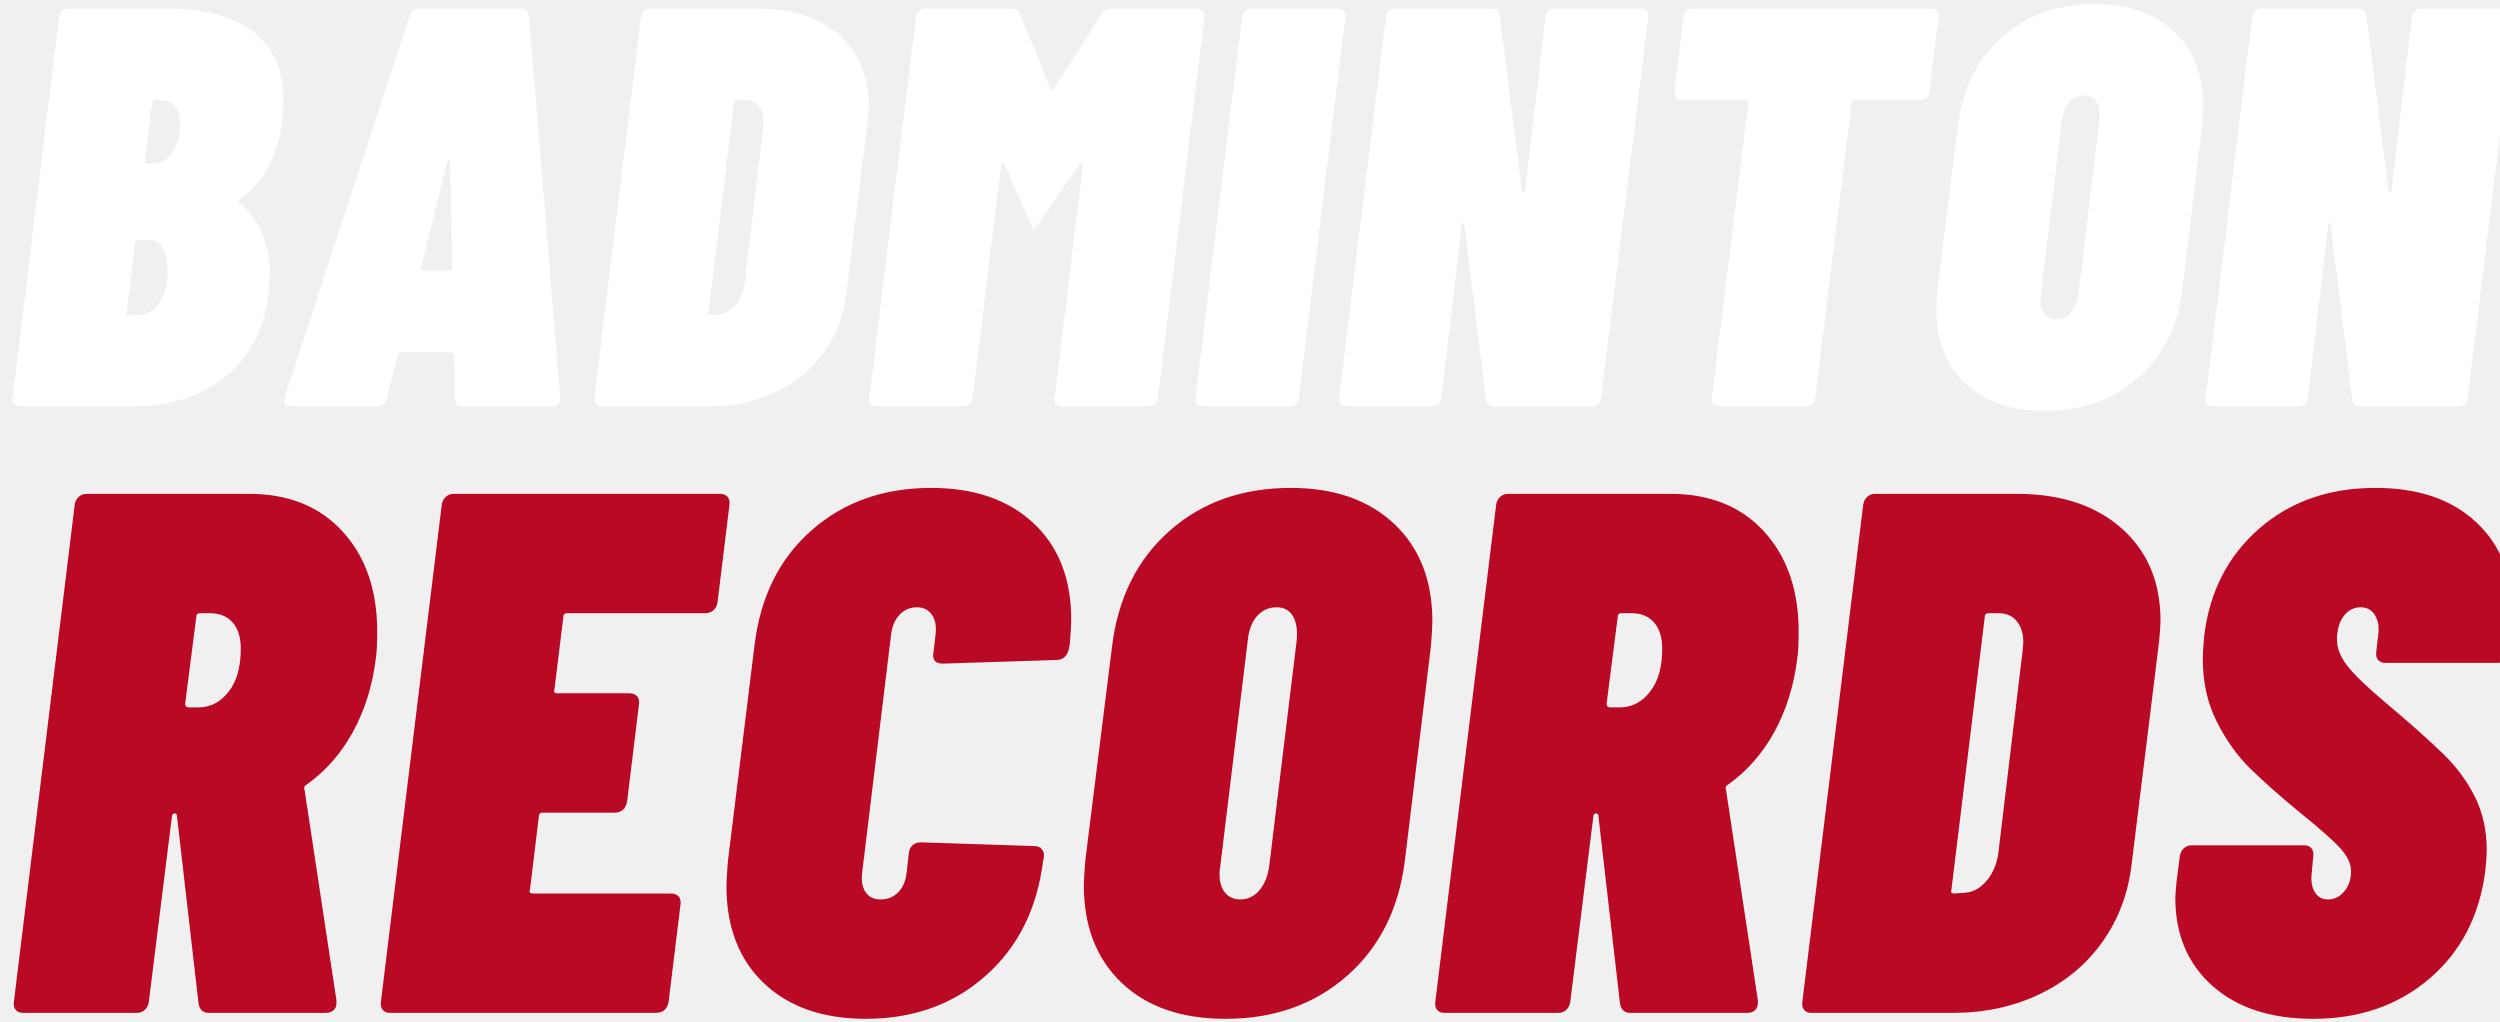
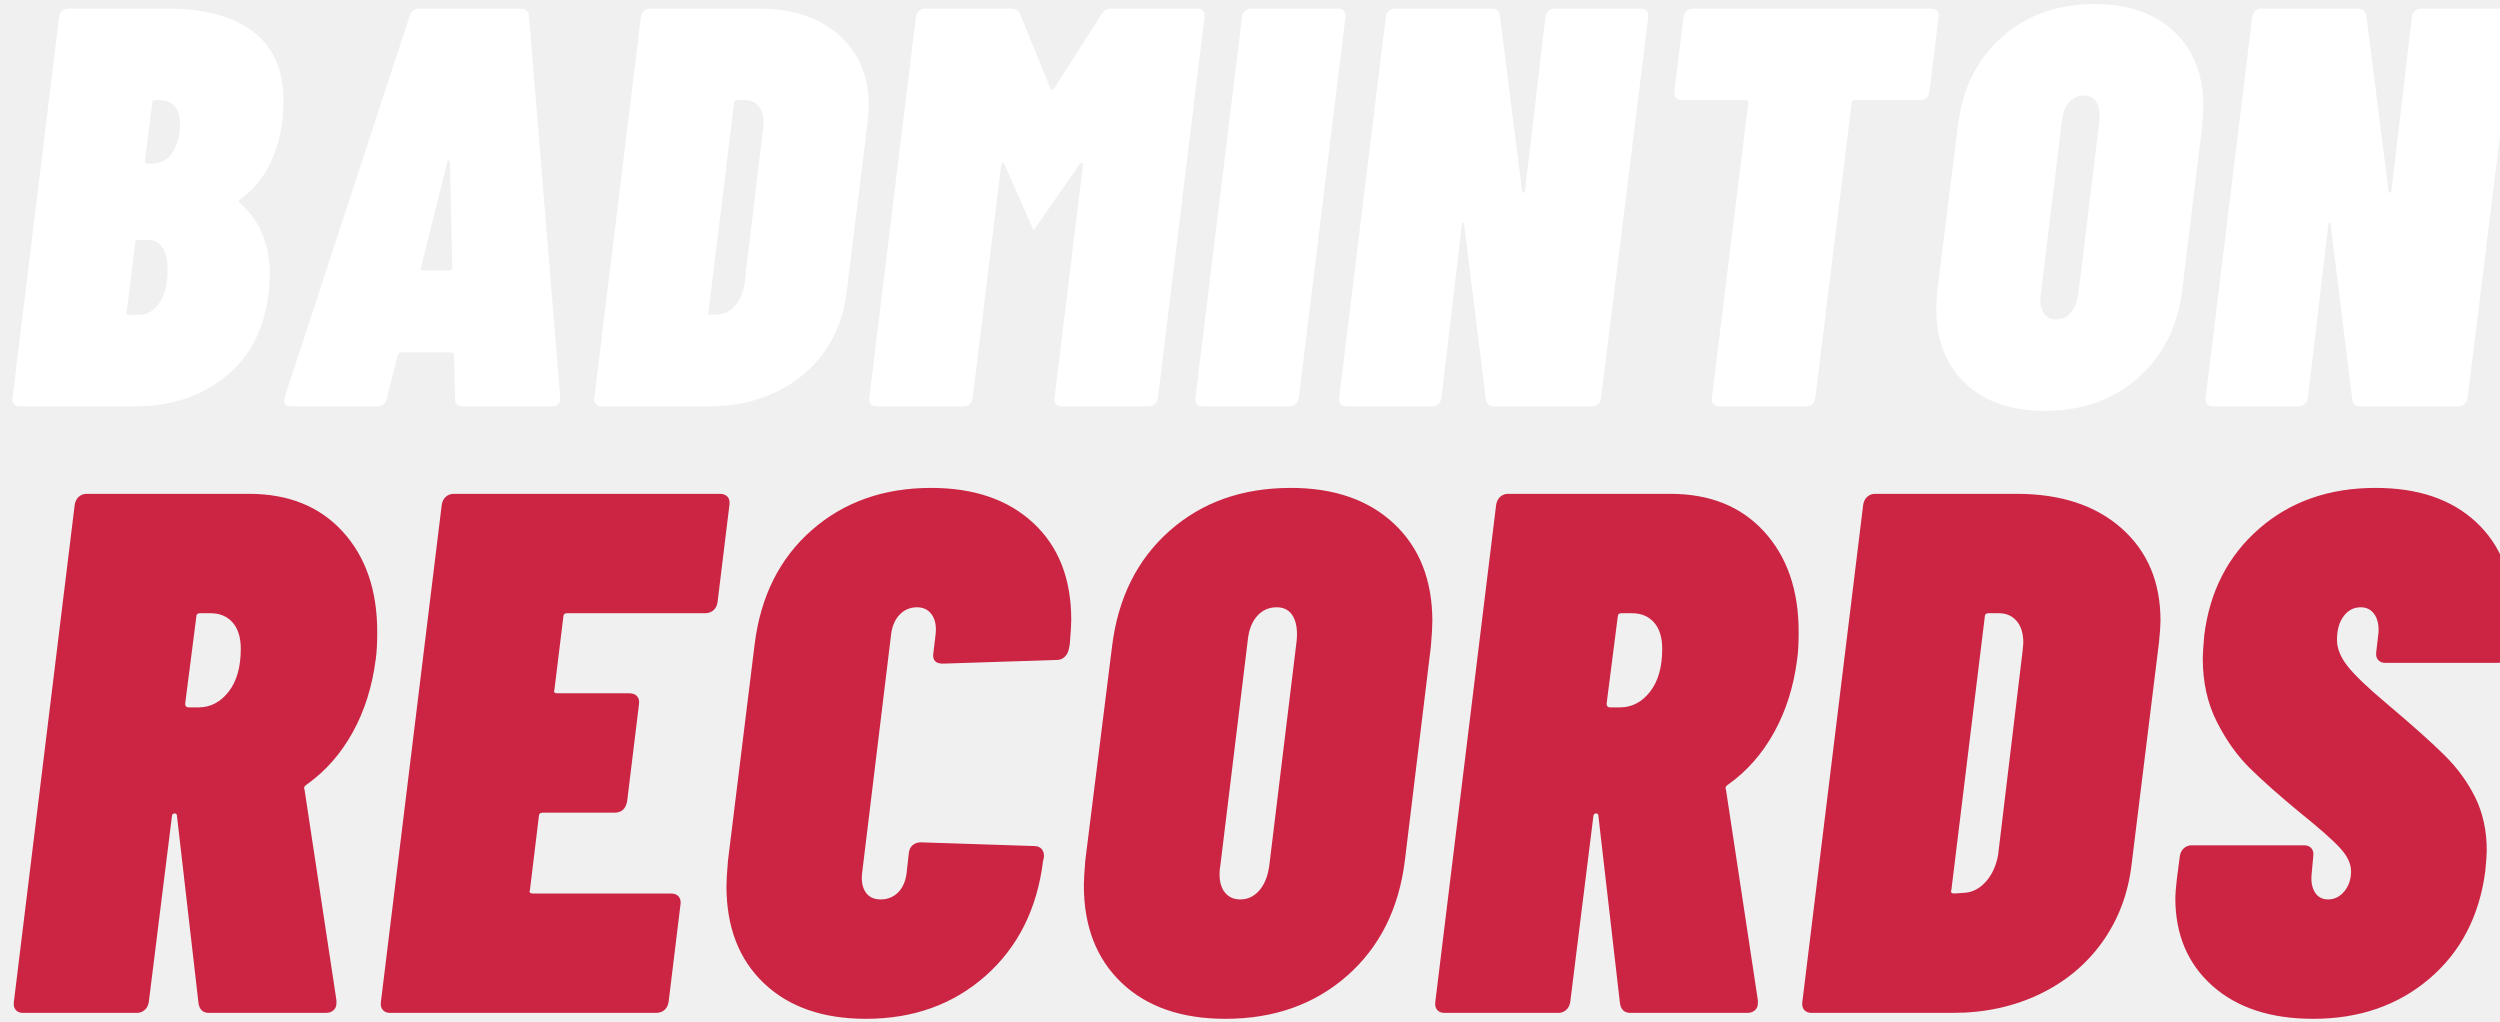
<svg xmlns="http://www.w3.org/2000/svg" viewBox="0 0 628.6 256.5" width="629" height="257">
  <g transform="translate(2 2)">
    <path transform="translate(0 100) scale(0.14286)" fill="#ffffff" d="M225.0 0H20.0Q14.0 0 10.5 -4.0Q7.0 -8 8.0 -15L90.0 -685Q91.0 -692 95.5 -696.0Q100.0 -700 106.0 -700H282.0Q378.0 -700 431.5 -659.5Q485.0 -619 485.0 -537Q485.0 -527 483.0 -503Q471.0 -410 410.0 -365Q404.0 -362 407.0 -359Q461.0 -313 461.0 -230Q461.0 -221 459.0 -201Q448.0 -104 382.5 -52.0Q317.0 0 225.0 0ZM254.0 -534 241.0 -432Q241.0 -427 245.0 -427H251.0Q294.0 -427 302.0 -483L303.0 -496Q303.0 -539 265.0 -539H259.0Q254.0 -539 254.0 -534ZM281.0 -242Q281.0 -265 272.0 -279.0Q263.0 -293 247.0 -293H229.0Q224.0 -293 224.0 -288L209.0 -166Q207.0 -161 213.0 -161H230.0Q252.0 -161 266.5 -182.0Q281.0 -203 281.0 -242Z M787.0 -14 785.0 -90Q786.0 -92 784.0 -93.5Q782.0 -95 780.0 -95H693.0Q688.0 -95 686.0 -90L667.0 -14Q664.0 0 650.0 0H498.0Q483.0 0 487.0 -16L707.0 -687Q711.0 -700 725.0 -700H902.0Q916.0 -700 917.0 -687L972.0 -16V-14Q972.0 0 957.0 0H800.0Q786.0 0 787.0 -14ZM730.0 -239H777.0Q780.0 -239 782.0 -244L778.0 -429Q778.0 -433 775.5 -432.5Q773.0 -432 773.0 -429L727.0 -244Q725.0 -239 730.0 -239Z M1032.0 -15 1114.0 -685Q1115.0 -692 1119.5 -696.0Q1124.0 -700 1130.0 -700H1321.0Q1410.0 -700 1462.5 -653.5Q1515.0 -607 1515.0 -529Q1515.0 -520 1513.0 -500L1476.0 -200Q1469.0 -141 1436.5 -95.5Q1404.0 -50 1351.5 -25.0Q1299.0 0 1235.0 0H1044.0Q1038.0 0 1034.5 -4.0Q1031.0 -8 1032.0 -15ZM1237.0 -161 1251.0 -162Q1267.0 -163 1279.5 -177.0Q1292.0 -191 1296.0 -213L1329.0 -488L1330.0 -499Q1330.0 -518 1321.0 -528.5Q1312.0 -539 1297.0 -539H1283.0Q1278.0 -539 1278.0 -534L1233.0 -166Q1231.0 -161 1237.0 -161Z M1942.0 -700H2094.0Q2100.0 -700 2103.5 -696.0Q2107.0 -692 2106.0 -685L2024.0 -15Q2023.0 -8 2018.5 -4.0Q2014.0 0 2008.0 0H1854.0Q1848.0 0 1844.5 -4.0Q1841.0 -8 1842.0 -15L1892.0 -424Q1893.0 -428 1890.5 -428.5Q1888.0 -429 1886.0 -426L1818.0 -328L1806.0 -310H1805.0L1754.0 -426Q1753.0 -429 1751.0 -428.5Q1749.0 -428 1748.0 -424L1698.0 -15Q1697.0 -8 1693.0 -4.0Q1689.0 0 1682.0 0H1529.0Q1522.0 0 1518.5 -4.0Q1515.0 -8 1516.0 -15L1598.0 -685Q1599.0 -692 1603.5 -696.0Q1608.0 -700 1614.0 -700H1766.0Q1778.0 -700 1782.0 -689L1835.0 -559Q1837.0 -555 1841.0 -559L1924.0 -689Q1930.0 -700 1942.0 -700Z M2090.0 -15 2172.0 -685Q2173.0 -692 2177.5 -696.0Q2182.0 -700 2188.0 -700H2342.0Q2348.0 -700 2351.5 -696.0Q2355.0 -692 2354.0 -685L2272.0 -15Q2271.0 -8 2266.5 -4.0Q2262.0 0 2256.0 0H2102.0Q2096.0 0 2092.5 -4.0Q2089.0 -8 2090.0 -15Z M2723.0 -700H2874.0Q2881.0 -700 2884.5 -696.0Q2888.0 -692 2887.0 -685L2804.0 -15Q2803.0 -8 2799.0 -4.0Q2795.0 0 2788.0 0H2615.0Q2603.0 0 2601.0 -13L2563.0 -320Q2563.0 -323 2561.0 -323.0Q2559.0 -323 2559.0 -320L2523.0 -15Q2522.0 -8 2517.5 -4.0Q2513.0 0 2507.0 0H2355.0Q2349.0 0 2345.5 -4.0Q2342.0 -8 2343.0 -15L2425.0 -685Q2426.0 -692 2430.5 -696.0Q2435.0 -700 2441.0 -700H2612.0Q2624.0 -700 2626.0 -687L2665.0 -378Q2665.0 -375 2667.0 -376.0Q2669.0 -377 2670.0 -379L2706.0 -685Q2707.0 -692 2711.5 -696.0Q2716.0 -700 2723.0 -700Z M3398.0 -685 3382.0 -554Q3381.0 -547 3377.0 -543.0Q3373.0 -539 3366.0 -539H3250.0Q3245.0 -539 3245.0 -534L3181.0 -15Q3180.0 -8 3176.0 -4.0Q3172.0 0 3165.0 0H3012.0Q3005.0 0 3001.5 -4.0Q2998.0 -8 2999.0 -15L3063.0 -534Q3063.0 -539 3058.0 -539H2946.0Q2939.0 -539 2935.5 -543.0Q2932.0 -547 2933.0 -554L2949.0 -685Q2950.0 -692 2954.5 -696.0Q2959.0 -700 2966.0 -700H3386.0Q3392.0 -700 3395.5 -696.0Q3399.0 -692 3398.0 -685Z M3394.0 -172Q3394.0 -182 3396.0 -206L3432.0 -494Q3444.0 -592 3509.5 -650.0Q3575.0 -708 3673.0 -708Q3761.0 -708 3812.5 -659.5Q3864.0 -611 3864.0 -528Q3864.0 -518 3862.0 -494L3827.0 -206Q3815.0 -108 3749.0 -50.0Q3683.0 8 3585.0 8Q3496.0 8 3445.0 -40.5Q3394.0 -89 3394.0 -172ZM3644.0 -198 3681.0 -502Q3683.0 -523 3676.0 -535.0Q3669.0 -547 3654.0 -547Q3638.0 -547 3627.5 -535.0Q3617.0 -523 3615.0 -502L3578.0 -198Q3577.0 -194 3577.0 -187Q3577.0 -171 3584.5 -162.0Q3592.0 -153 3605.0 -153Q3620.0 -153 3630.5 -165.0Q3641.0 -177 3644.0 -198Z M4248.0 -700H4399.0Q4406.0 -700 4409.5 -696.0Q4413.0 -692 4412.0 -685L4329.0 -15Q4328.0 -8 4324.0 -4.0Q4320.0 0 4313.0 0H4140.0Q4128.0 0 4126.0 -13L4088.0 -320Q4088.0 -323 4086.0 -323.0Q4084.0 -323 4084.0 -320L4048.0 -15Q4047.0 -8 4042.5 -4.0Q4038.0 0 4032.0 0H3880.0Q3874.0 0 3870.5 -4.0Q3867.0 -8 3868.0 -15L3950.0 -685Q3951.0 -692 3955.5 -696.0Q3960.0 -700 3966.0 -700H4137.0Q4149.0 -700 4151.0 -687L4190.0 -378Q4190.0 -375 4192.0 -376.0Q4194.0 -377 4195.0 -379L4231.0 -685Q4232.0 -692 4236.5 -696.0Q4241.0 -700 4248.0 -700Z" />
-     <path transform="translate(0 252.51) scale(0.18644)" fill="#ba0925" d="M257.0 -13 228.0 -265Q228.0 -269 225.0 -269Q221.0 -269 221.0 -264L190.0 -15Q189.0 -8 184.5 -4.0Q180.0 0 174.0 0H20.0Q14.0 0 10.5 -4.0Q7.0 -8 8.0 -15L90.0 -685Q91.0 -692 95.5 -696.0Q100.0 -700 106.0 -700H325.0Q405.0 -700 451.5 -649.0Q498.0 -598 498.0 -514Q498.0 -490 496.0 -477Q489.0 -422 465.0 -378.5Q441.0 -335 403.0 -308Q398.0 -305 400.0 -301L443.0 -17V-13Q443.0 -7 439.0 -3.5Q435.0 0 429.0 0H271.0Q259.0 0 257.0 -13ZM259.0 -539Q254.0 -539 254.0 -534L239.0 -417Q239.0 -412 244.0 -412H257.0Q281.0 -412 297.5 -433.0Q314.0 -454 314.0 -491Q314.0 -514 303.0 -526.5Q292.0 -539 273.0 -539Z M940.0 -539H754.0Q749.0 -539 749.0 -534L737.0 -436Q735.0 -431 741.0 -431H838.0Q845.0 -431 848.5 -427.0Q852.0 -423 851.0 -416L835.0 -285Q832.0 -270 818.0 -270H721.0Q716.0 -270 716.0 -265L704.0 -166Q702.0 -161 708.0 -161H894.0Q901.0 -161 904.5 -157.0Q908.0 -153 907.0 -146L891.0 -15Q890.0 -8 885.5 -4.0Q881.0 0 874.0 0H515.0Q509.0 0 505.5 -4.0Q502.0 -8 503.0 -15L585.0 -685Q586.0 -692 590.5 -696.0Q595.0 -700 601.0 -700H960.0Q967.0 -700 970.5 -696.0Q974.0 -692 973.0 -685L957.0 -554Q956.0 -547 951.5 -543.0Q947.0 -539 940.0 -539Z M969.0 -171Q969.0 -181 971.0 -205L1007.0 -497Q1019.0 -594 1084.0 -651.0Q1149.0 -708 1245.0 -708Q1332.0 -708 1383.0 -660.5Q1434.0 -613 1434.0 -530Q1434.0 -521 1432.0 -497L1431.0 -492Q1430.0 -485 1425.5 -480.5Q1421.0 -476 1415.0 -476L1261.0 -471Q1246.0 -471 1248.0 -485L1251.0 -510Q1253.0 -527 1246.0 -537.0Q1239.0 -547 1226.0 -547Q1212.0 -547 1202.5 -537.0Q1193.0 -527 1191.0 -510L1152.0 -189Q1150.0 -173 1156.5 -163.0Q1163.0 -153 1177.0 -153Q1191.0 -153 1200.5 -162.5Q1210.0 -172 1212.0 -189L1215.0 -216Q1216.0 -223 1220.5 -226.5Q1225.0 -230 1231.0 -230L1384.0 -225Q1391.0 -225 1394.5 -220.5Q1398.0 -216 1397.0 -209L1396.0 -205Q1384.0 -108 1318.5 -50.0Q1253.0 8 1157.0 8Q1070.0 8 1019.5 -40.0Q969.0 -88 969.0 -171Z M1451.0 -172Q1451.0 -182 1453.0 -206L1489.0 -494Q1501.0 -592 1566.5 -650.0Q1632.0 -708 1730.0 -708Q1818.0 -708 1869.5 -659.5Q1921.0 -611 1921.0 -528Q1921.0 -518 1919.0 -494L1884.0 -206Q1872.0 -108 1806.0 -50.0Q1740.0 8 1642.0 8Q1553.0 8 1502.0 -40.5Q1451.0 -89 1451.0 -172ZM1701.0 -198 1738.0 -502Q1740.0 -523 1733.0 -535.0Q1726.0 -547 1711.0 -547Q1695.0 -547 1684.5 -535.0Q1674.0 -523 1672.0 -502L1635.0 -198Q1634.0 -194 1634.0 -187Q1634.0 -171 1641.5 -162.0Q1649.0 -153 1662.0 -153Q1677.0 -153 1687.5 -165.0Q1698.0 -177 1701.0 -198Z M2174.0 -13 2145.0 -265Q2145.0 -269 2142.0 -269Q2138.0 -269 2138.0 -264L2107.0 -15Q2106.0 -8 2101.5 -4.0Q2097.0 0 2091.0 0H1937.0Q1931.0 0 1927.5 -4.0Q1924.0 -8 1925.0 -15L2007.0 -685Q2008.0 -692 2012.5 -696.0Q2017.0 -700 2023.0 -700H2242.0Q2322.0 -700 2368.5 -649.0Q2415.0 -598 2415.0 -514Q2415.0 -490 2413.0 -477Q2406.0 -422 2382.0 -378.5Q2358.0 -335 2320.0 -308Q2315.0 -305 2317.0 -301L2360.0 -17V-13Q2360.0 -7 2356.0 -3.5Q2352.0 0 2346.0 0H2188.0Q2176.0 0 2174.0 -13ZM2176.0 -539Q2171.0 -539 2171.0 -534L2156.0 -417Q2156.0 -412 2161.0 -412H2174.0Q2198.0 -412 2214.5 -433.0Q2231.0 -454 2231.0 -491Q2231.0 -514 2220.0 -526.5Q2209.0 -539 2190.0 -539Z M2420.0 -15 2502.0 -685Q2503.0 -692 2507.5 -696.0Q2512.0 -700 2518.0 -700H2709.0Q2798.0 -700 2850.5 -653.5Q2903.0 -607 2903.0 -529Q2903.0 -520 2901.0 -500L2864.0 -200Q2857.0 -141 2824.5 -95.5Q2792.0 -50 2739.5 -25.0Q2687.0 0 2623.0 0H2432.0Q2426.0 0 2422.5 -4.0Q2419.0 -8 2420.0 -15ZM2625.0 -161 2639.0 -162Q2655.0 -163 2667.5 -177.0Q2680.0 -191 2684.0 -213L2717.0 -488L2718.0 -499Q2718.0 -518 2709.0 -528.5Q2700.0 -539 2685.0 -539H2671.0Q2666.0 -539 2666.0 -534L2621.0 -166Q2619.0 -161 2625.0 -161Z M2923.0 -155Q2923.0 -162 2925.0 -180L2929.0 -211Q2930.0 -218 2934.5 -222.0Q2939.0 -226 2945.0 -226H3097.0Q3103.0 -226 3106.5 -222.0Q3110.0 -218 3109.0 -211L3107.0 -189Q3105.0 -173 3111.0 -163.0Q3117.0 -153 3129.0 -153Q3142.0 -153 3151.0 -164.0Q3160.0 -175 3160.0 -191Q3160.0 -206 3145.5 -222.0Q3131.0 -238 3090.0 -271Q3050.0 -304 3024.0 -329.5Q2998.0 -355 2979.0 -392.5Q2960.0 -430 2960.0 -478Q2960.0 -487 2962.0 -509Q2973.0 -598 3036.0 -653.0Q3099.0 -708 3193.0 -708Q3279.0 -708 3328.5 -662.0Q3378.0 -616 3378.0 -538Q3378.0 -529 3376.0 -509L3373.0 -487Q3372.0 -480 3367.5 -476.0Q3363.0 -472 3357.0 -472H3206.0Q3200.0 -472 3196.5 -476.0Q3193.0 -480 3194.0 -487L3197.0 -513Q3198.0 -528 3191.5 -537.5Q3185.0 -547 3173.0 -547Q3159.0 -547 3150.0 -535.0Q3141.0 -523 3141.0 -503Q3141.0 -486 3155.0 -468.0Q3169.0 -450 3207.0 -418Q3258.0 -375 3285.0 -348.5Q3312.0 -322 3327.5 -290.5Q3343.0 -259 3343.0 -219Q3343.0 -211 3341.0 -191Q3329.0 -100 3265.5 -46.0Q3202.0 8 3109.0 8Q3023.0 8 2973.0 -36.5Q2923.0 -81 2923.0 -155Z" />
+     <path transform="translate(0 252.51) scale(0.18644)" fill="#cb2543" d="M257.0 -13 228.0 -265Q228.0 -269 225.0 -269Q221.0 -269 221.0 -264L190.0 -15Q189.0 -8 184.5 -4.0Q180.0 0 174.0 0H20.0Q14.0 0 10.5 -4.0Q7.0 -8 8.0 -15L90.0 -685Q91.0 -692 95.5 -696.0Q100.0 -700 106.0 -700H325.0Q405.0 -700 451.5 -649.0Q498.0 -598 498.0 -514Q498.0 -490 496.0 -477Q489.0 -422 465.0 -378.5Q441.0 -335 403.0 -308Q398.0 -305 400.0 -301L443.0 -17V-13Q443.0 -7 439.0 -3.5Q435.0 0 429.0 0H271.0Q259.0 0 257.0 -13ZM259.0 -539Q254.0 -539 254.0 -534L239.0 -417Q239.0 -412 244.0 -412H257.0Q281.0 -412 297.5 -433.0Q314.0 -454 314.0 -491Q314.0 -514 303.0 -526.5Q292.0 -539 273.0 -539Z M940.0 -539H754.0Q749.0 -539 749.0 -534L737.0 -436Q735.0 -431 741.0 -431H838.0Q845.0 -431 848.5 -427.0Q852.0 -423 851.0 -416L835.0 -285Q832.0 -270 818.0 -270H721.0Q716.0 -270 716.0 -265L704.0 -166Q702.0 -161 708.0 -161H894.0Q901.0 -161 904.5 -157.0Q908.0 -153 907.0 -146L891.0 -15Q890.0 -8 885.5 -4.0Q881.0 0 874.0 0H515.0Q509.0 0 505.5 -4.0Q502.0 -8 503.0 -15L585.0 -685Q586.0 -692 590.5 -696.0Q595.0 -700 601.0 -700H960.0Q967.0 -700 970.5 -696.0Q974.0 -692 973.0 -685L957.0 -554Q956.0 -547 951.5 -543.0Q947.0 -539 940.0 -539Z M969.0 -171Q969.0 -181 971.0 -205L1007.0 -497Q1019.0 -594 1084.0 -651.0Q1149.0 -708 1245.0 -708Q1332.0 -708 1383.0 -660.5Q1434.0 -613 1434.0 -530Q1434.0 -521 1432.0 -497L1431.0 -492Q1430.0 -485 1425.5 -480.5Q1421.0 -476 1415.0 -476L1261.0 -471Q1246.0 -471 1248.0 -485L1251.0 -510Q1253.0 -527 1246.0 -537.0Q1239.0 -547 1226.0 -547Q1212.0 -547 1202.5 -537.0Q1193.0 -527 1191.0 -510L1152.0 -189Q1150.0 -173 1156.5 -163.0Q1163.0 -153 1177.0 -153Q1191.0 -153 1200.5 -162.5Q1210.0 -172 1212.0 -189L1215.0 -216Q1216.0 -223 1220.5 -226.5Q1225.0 -230 1231.0 -230L1384.0 -225Q1391.0 -225 1394.5 -220.5Q1398.0 -216 1397.0 -209L1396.0 -205Q1384.0 -108 1318.5 -50.0Q1253.0 8 1157.0 8Q1070.0 8 1019.5 -40.0Q969.0 -88 969.0 -171Z M1451.0 -172Q1451.0 -182 1453.0 -206L1489.0 -494Q1501.0 -592 1566.5 -650.0Q1632.0 -708 1730.0 -708Q1818.0 -708 1869.5 -659.5Q1921.0 -611 1921.0 -528Q1921.0 -518 1919.0 -494L1884.0 -206Q1872.0 -108 1806.0 -50.0Q1740.0 8 1642.0 8Q1553.0 8 1502.0 -40.5Q1451.0 -89 1451.0 -172ZM1701.0 -198 1738.0 -502Q1740.0 -523 1733.0 -535.0Q1726.0 -547 1711.0 -547Q1695.0 -547 1684.5 -535.0Q1674.0 -523 1672.0 -502L1635.0 -198Q1634.0 -194 1634.0 -187Q1634.0 -171 1641.5 -162.0Q1649.0 -153 1662.0 -153Q1677.0 -153 1687.5 -165.0Q1698.0 -177 1701.0 -198Z M2174.0 -13 2145.0 -265Q2145.0 -269 2142.0 -269Q2138.0 -269 2138.0 -264L2107.0 -15Q2106.0 -8 2101.5 -4.0Q2097.0 0 2091.0 0H1937.0Q1931.0 0 1927.5 -4.0Q1924.0 -8 1925.0 -15L2007.0 -685Q2008.0 -692 2012.5 -696.0Q2017.0 -700 2023.0 -700H2242.0Q2322.0 -700 2368.5 -649.0Q2415.0 -598 2415.0 -514Q2415.0 -490 2413.0 -477Q2406.0 -422 2382.0 -378.5Q2358.0 -335 2320.0 -308Q2315.0 -305 2317.0 -301L2360.0 -17V-13Q2360.0 -7 2356.0 -3.5Q2352.0 0 2346.0 0H2188.0Q2176.0 0 2174.0 -13ZM2176.0 -539Q2171.0 -539 2171.0 -534L2156.0 -417Q2156.0 -412 2161.0 -412H2174.0Q2198.0 -412 2214.5 -433.0Q2231.0 -454 2231.0 -491Q2231.0 -514 2220.0 -526.5Q2209.0 -539 2190.0 -539Z M2420.0 -15 2502.0 -685Q2503.0 -692 2507.5 -696.0Q2512.0 -700 2518.0 -700H2709.0Q2798.0 -700 2850.5 -653.5Q2903.0 -607 2903.0 -529Q2903.0 -520 2901.0 -500L2864.0 -200Q2857.0 -141 2824.5 -95.5Q2792.0 -50 2739.5 -25.0Q2687.0 0 2623.0 0H2432.0Q2426.0 0 2422.5 -4.0Q2419.0 -8 2420.0 -15ZM2625.0 -161 2639.0 -162Q2655.0 -163 2667.5 -177.0Q2680.0 -191 2684.0 -213L2717.0 -488L2718.0 -499Q2718.0 -518 2709.0 -528.5Q2700.0 -539 2685.0 -539H2671.0Q2666.0 -539 2666.0 -534L2621.0 -166Q2619.0 -161 2625.0 -161Z M2923.0 -155Q2923.0 -162 2925.0 -180L2929.0 -211Q2930.0 -218 2934.5 -222.0Q2939.0 -226 2945.0 -226H3097.0Q3103.0 -226 3106.5 -222.0Q3110.0 -218 3109.0 -211L3107.0 -189Q3105.0 -173 3111.0 -163.0Q3117.0 -153 3129.0 -153Q3142.0 -153 3151.0 -164.0Q3160.0 -175 3160.0 -191Q3160.0 -206 3145.5 -222.0Q3131.0 -238 3090.0 -271Q3050.0 -304 3024.0 -329.5Q2998.0 -355 2979.0 -392.5Q2960.0 -430 2960.0 -478Q2960.0 -487 2962.0 -509Q2973.0 -598 3036.0 -653.0Q3099.0 -708 3193.0 -708Q3279.0 -708 3328.5 -662.0Q3378.0 -616 3378.0 -538Q3378.0 -529 3376.0 -509L3373.0 -487Q3372.0 -480 3367.5 -476.0Q3363.0 -472 3357.0 -472H3206.0Q3200.0 -472 3196.5 -476.0Q3193.0 -480 3194.0 -487L3197.0 -513Q3198.0 -528 3191.5 -537.5Q3185.0 -547 3173.0 -547Q3159.0 -547 3150.0 -535.0Q3141.0 -523 3141.0 -503Q3141.0 -486 3155.0 -468.0Q3169.0 -450 3207.0 -418Q3258.0 -375 3285.0 -348.5Q3312.0 -322 3327.5 -290.5Q3343.0 -259 3343.0 -219Q3343.0 -211 3341.0 -191Q3329.0 -100 3265.5 -46.0Q3202.0 8 3109.0 8Q3023.0 8 2973.0 -36.5Q2923.0 -81 2923.0 -155Z" />
  </g>
</svg>
